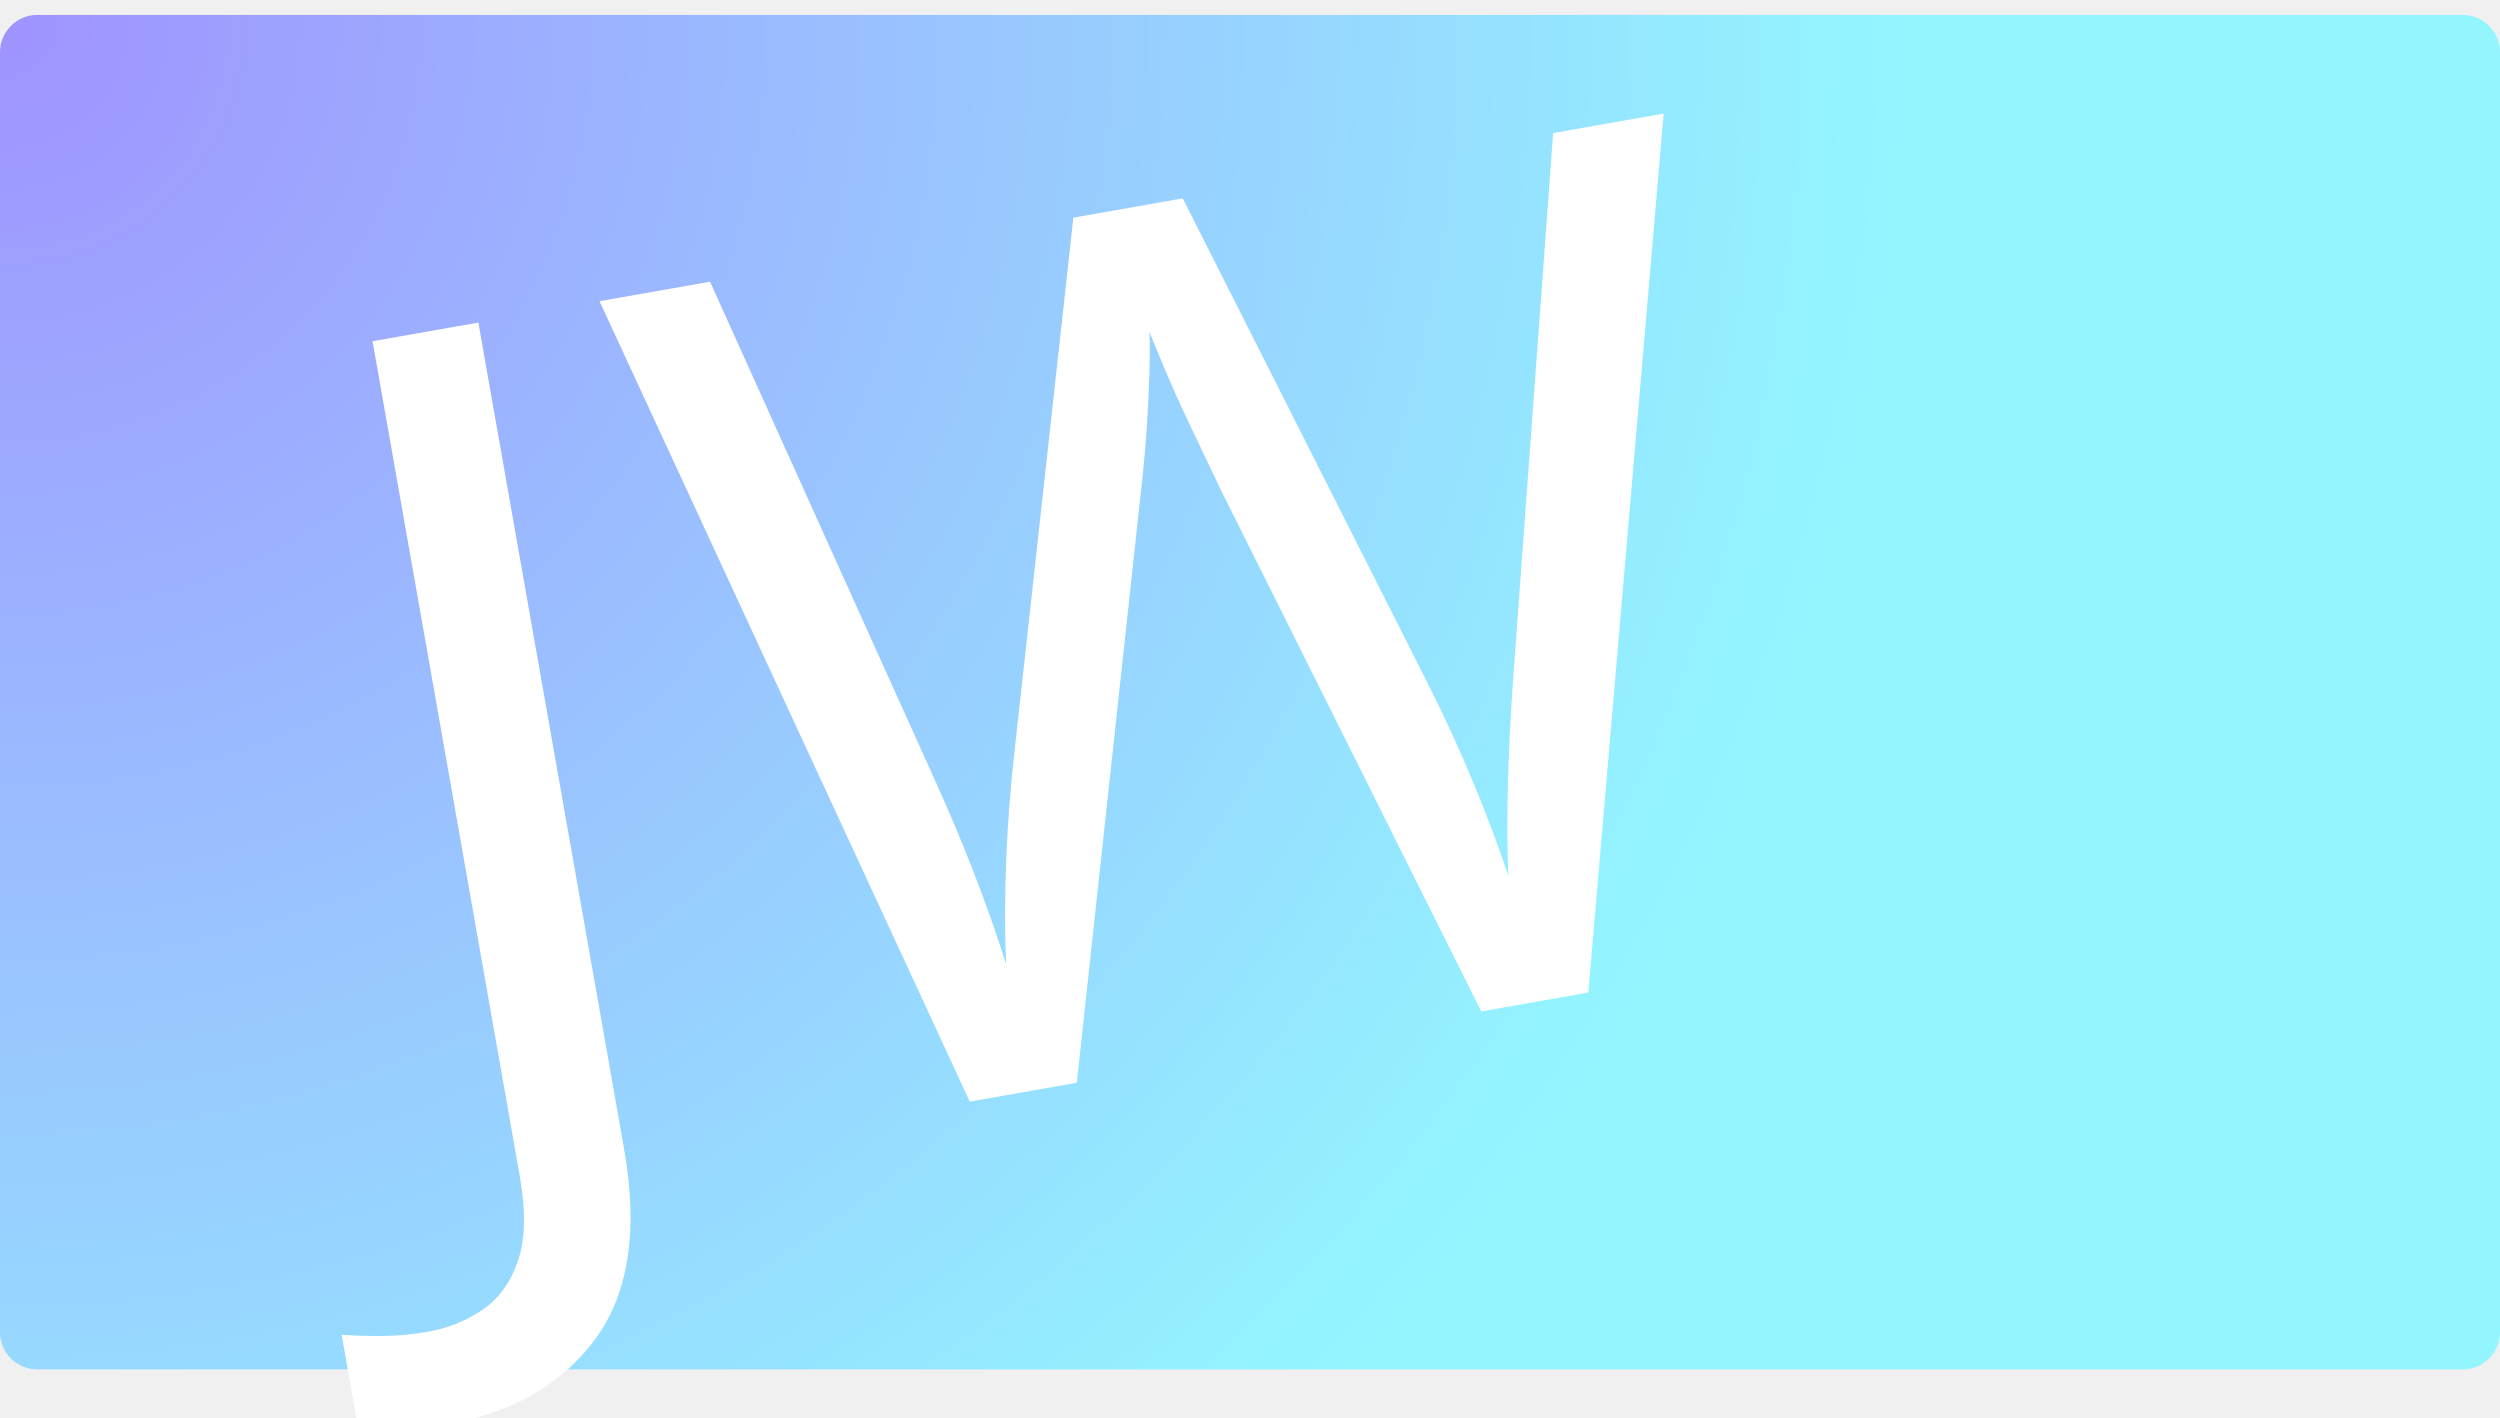
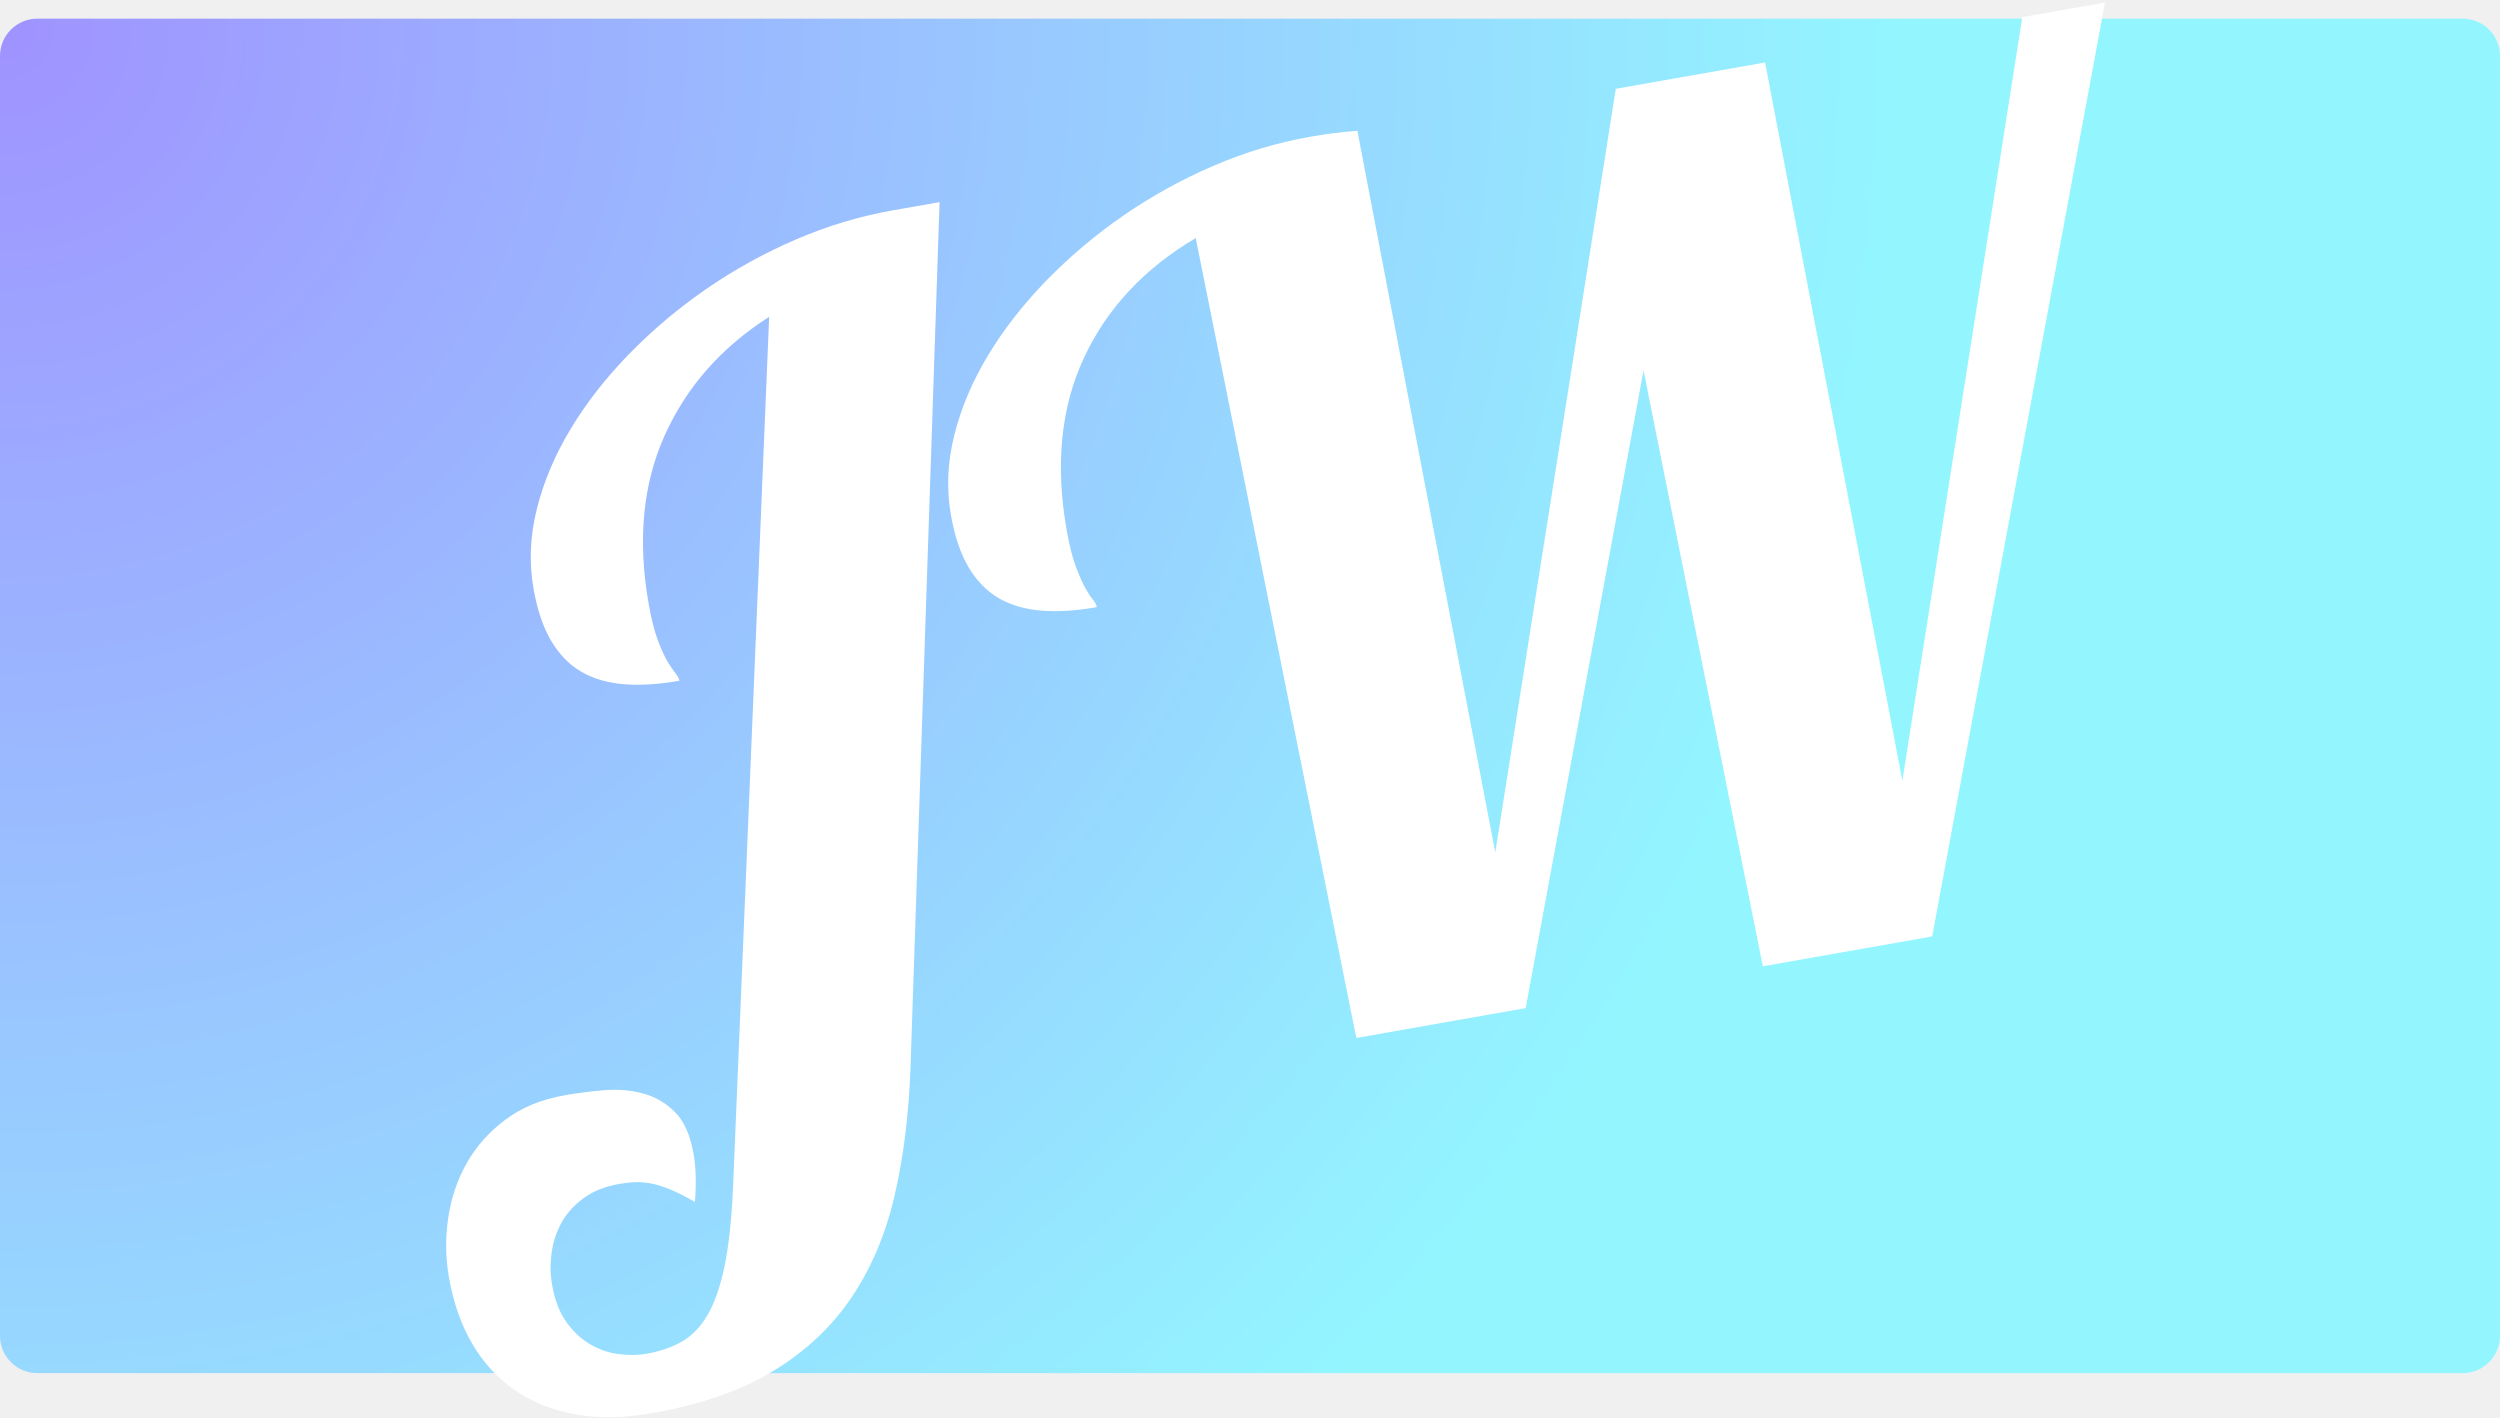
<svg xmlns="http://www.w3.org/2000/svg" width="670px" height="380px" viewBox="0 0 670 380" version="1.1">
  <defs>
    <radialGradient cx="0%" cy="0%" fx="0%" fy="0%" r="141.421%" gradientTransform="translate(0,0),scale(0.541791,1),rotate(28.44844),translate(-0,-0)" id="radialGradient-1">
      <stop stop-color="#9F93FF" offset="0%" />
      <stop stop-color="#93F6FF" offset="100%" />
    </radialGradient>
  </defs>
-   <g id="Home-Copy-5" stroke="none" stroke-width="1" fill="none" fill-rule="evenodd" transform="translate(-390, -146)">
-     <g id="Jesse-Wu-Block" transform="translate(390, 150)">
-       <rect id="Rectangle-3" fill="url(#radialGradient-1)" x="0" y="0" width="670" height="363" rx="10" />
-       <text id="JW" transform="translate(300, 10) rotate(-10) translate(-335.0363, -227.916) " font-family="Lobster-Regular, Lobster" font-size="320" font-weight="normal" line-spacing="100" fill="#FFFFFF">
-         <tspan x="95.036" y="497.916">JW</tspan>
-       </text>
+   <g id="Home-Copy-7" stroke="none" stroke-width="1" fill="none" fill-rule="evenodd" transform="translate(-390, -145)">
+     <g id="Jesse-Wu-Block" transform="translate(390, 144)">
+       <rect id="Rectangle-3" fill="url(#radialGradient-1)" x="0" y="6" width="670" height="363" rx="10" />
+       <path d="M227.036,63.26 C212.974,69.093 201.932,77.921 193.911,89.744 C185.89,101.567 181.88,116.124 181.88,133.416 C181.88,137.478 182.114,140.786 182.583,143.338 C183.052,145.89 183.573,147.921 184.146,149.432 C184.719,150.942 185.239,152.114 185.708,152.947 C186.177,153.781 186.411,154.51 186.411,155.135 C180.89,155.135 175.995,154.588 171.724,153.494 C167.453,152.4 163.885,150.656 161.021,148.26 C158.156,145.864 155.969,142.687 154.458,138.728 C152.948,134.77 152.193,129.874 152.193,124.041 C152.193,116.958 153.729,109.978 156.802,103.103 C159.875,96.228 164.094,89.718 169.458,83.572 C174.823,77.426 181.125,71.749 188.364,66.541 C195.604,61.333 203.364,56.827 211.646,53.025 C219.927,49.223 228.573,46.255 237.583,44.119 C246.594,41.984 255.578,40.916 264.536,40.916 L277.349,40.916 L229.38,268.103 C226.776,280.291 223.39,291.28 219.224,301.072 C215.057,310.864 209.667,319.171 203.052,325.994 C196.437,332.817 188.417,338.051 178.989,341.697 C169.562,345.343 158.286,347.166 145.161,347.166 C137.453,347.166 130.656,346.072 124.771,343.885 C118.885,341.697 113.937,338.624 109.927,334.666 C105.916,330.708 102.896,325.968 100.864,320.447 C98.833,314.926 97.818,308.781 97.818,302.01 C97.818,296.593 98.677,291.307 100.396,286.15 C102.114,280.994 104.614,276.437 107.896,272.478 C111.177,268.52 115.239,265.317 120.083,262.869 C124.927,260.421 130.526,259.197 136.88,259.197 C140.109,259.197 143.547,259.353 147.193,259.666 C150.838,259.978 154.224,260.838 157.349,262.244 C160.474,263.65 163.052,265.786 165.083,268.65 C167.114,271.515 168.13,275.499 168.13,280.603 C168.13,284.353 167.505,288.624 166.255,293.416 C164.276,291.749 162.453,290.369 160.786,289.275 C159.12,288.182 157.531,287.322 156.021,286.697 C154.51,286.072 153.026,285.656 151.568,285.447 C150.109,285.239 148.599,285.135 147.036,285.135 C143.286,285.135 140.005,285.812 137.193,287.166 C134.38,288.52 132.062,290.291 130.239,292.478 C128.416,294.666 127.036,297.192 126.099,300.057 C125.161,302.921 124.693,305.812 124.693,308.728 C124.693,312.895 125.396,316.411 126.802,319.275 C128.208,322.14 129.979,324.458 132.114,326.228 C134.25,327.999 136.594,329.275 139.146,330.057 C141.698,330.838 144.12,331.228 146.411,331.228 C149.953,331.228 153.182,330.734 156.099,329.744 C159.015,328.754 161.698,326.853 164.146,324.041 C166.594,321.228 168.859,317.244 170.943,312.088 C173.026,306.932 175.005,300.187 176.88,291.853 L227.036,63.26 Z M459.068,280.916 L455.318,118.103 L394.536,280.916 L348.443,280.916 L343.286,62.322 C328.286,67.947 316.594,76.749 308.208,88.728 C299.823,100.708 295.63,115.603 295.63,133.416 C295.63,137.478 295.864,140.786 296.333,143.338 C296.802,145.89 297.297,147.921 297.818,149.432 C298.338,150.942 298.833,152.114 299.302,152.947 C299.771,153.781 300.005,154.51 300.005,155.135 C294.484,155.135 289.588,154.588 285.318,153.494 C281.047,152.4 277.479,150.656 274.614,148.26 C271.75,145.864 269.562,142.687 268.052,138.728 C266.541,134.77 265.786,129.874 265.786,124.041 C265.786,116.958 267.323,109.978 270.396,103.103 C273.469,96.228 277.687,89.718 283.052,83.572 C288.417,77.426 294.719,71.749 301.958,66.541 C309.198,61.333 316.958,56.827 325.239,53.025 C333.521,49.223 342.166,46.255 351.177,44.119 C360.187,41.984 369.172,40.916 378.13,40.916 C380.526,40.916 382.739,40.968 384.771,41.072 C386.802,41.176 388.859,41.333 390.943,41.541 L393.755,238.416 L461.099,42.478 L501.724,42.478 L504.536,238.416 L571.724,42.478 L594.224,42.478 L505.161,280.916 L459.068,280.916 Z" id="JW" fill="#FFFFFF" transform="translate(346.0206, 194.041) rotate(-10) translate(-346.0206, -194.041) " />
    </g>
  </g>
</svg>
